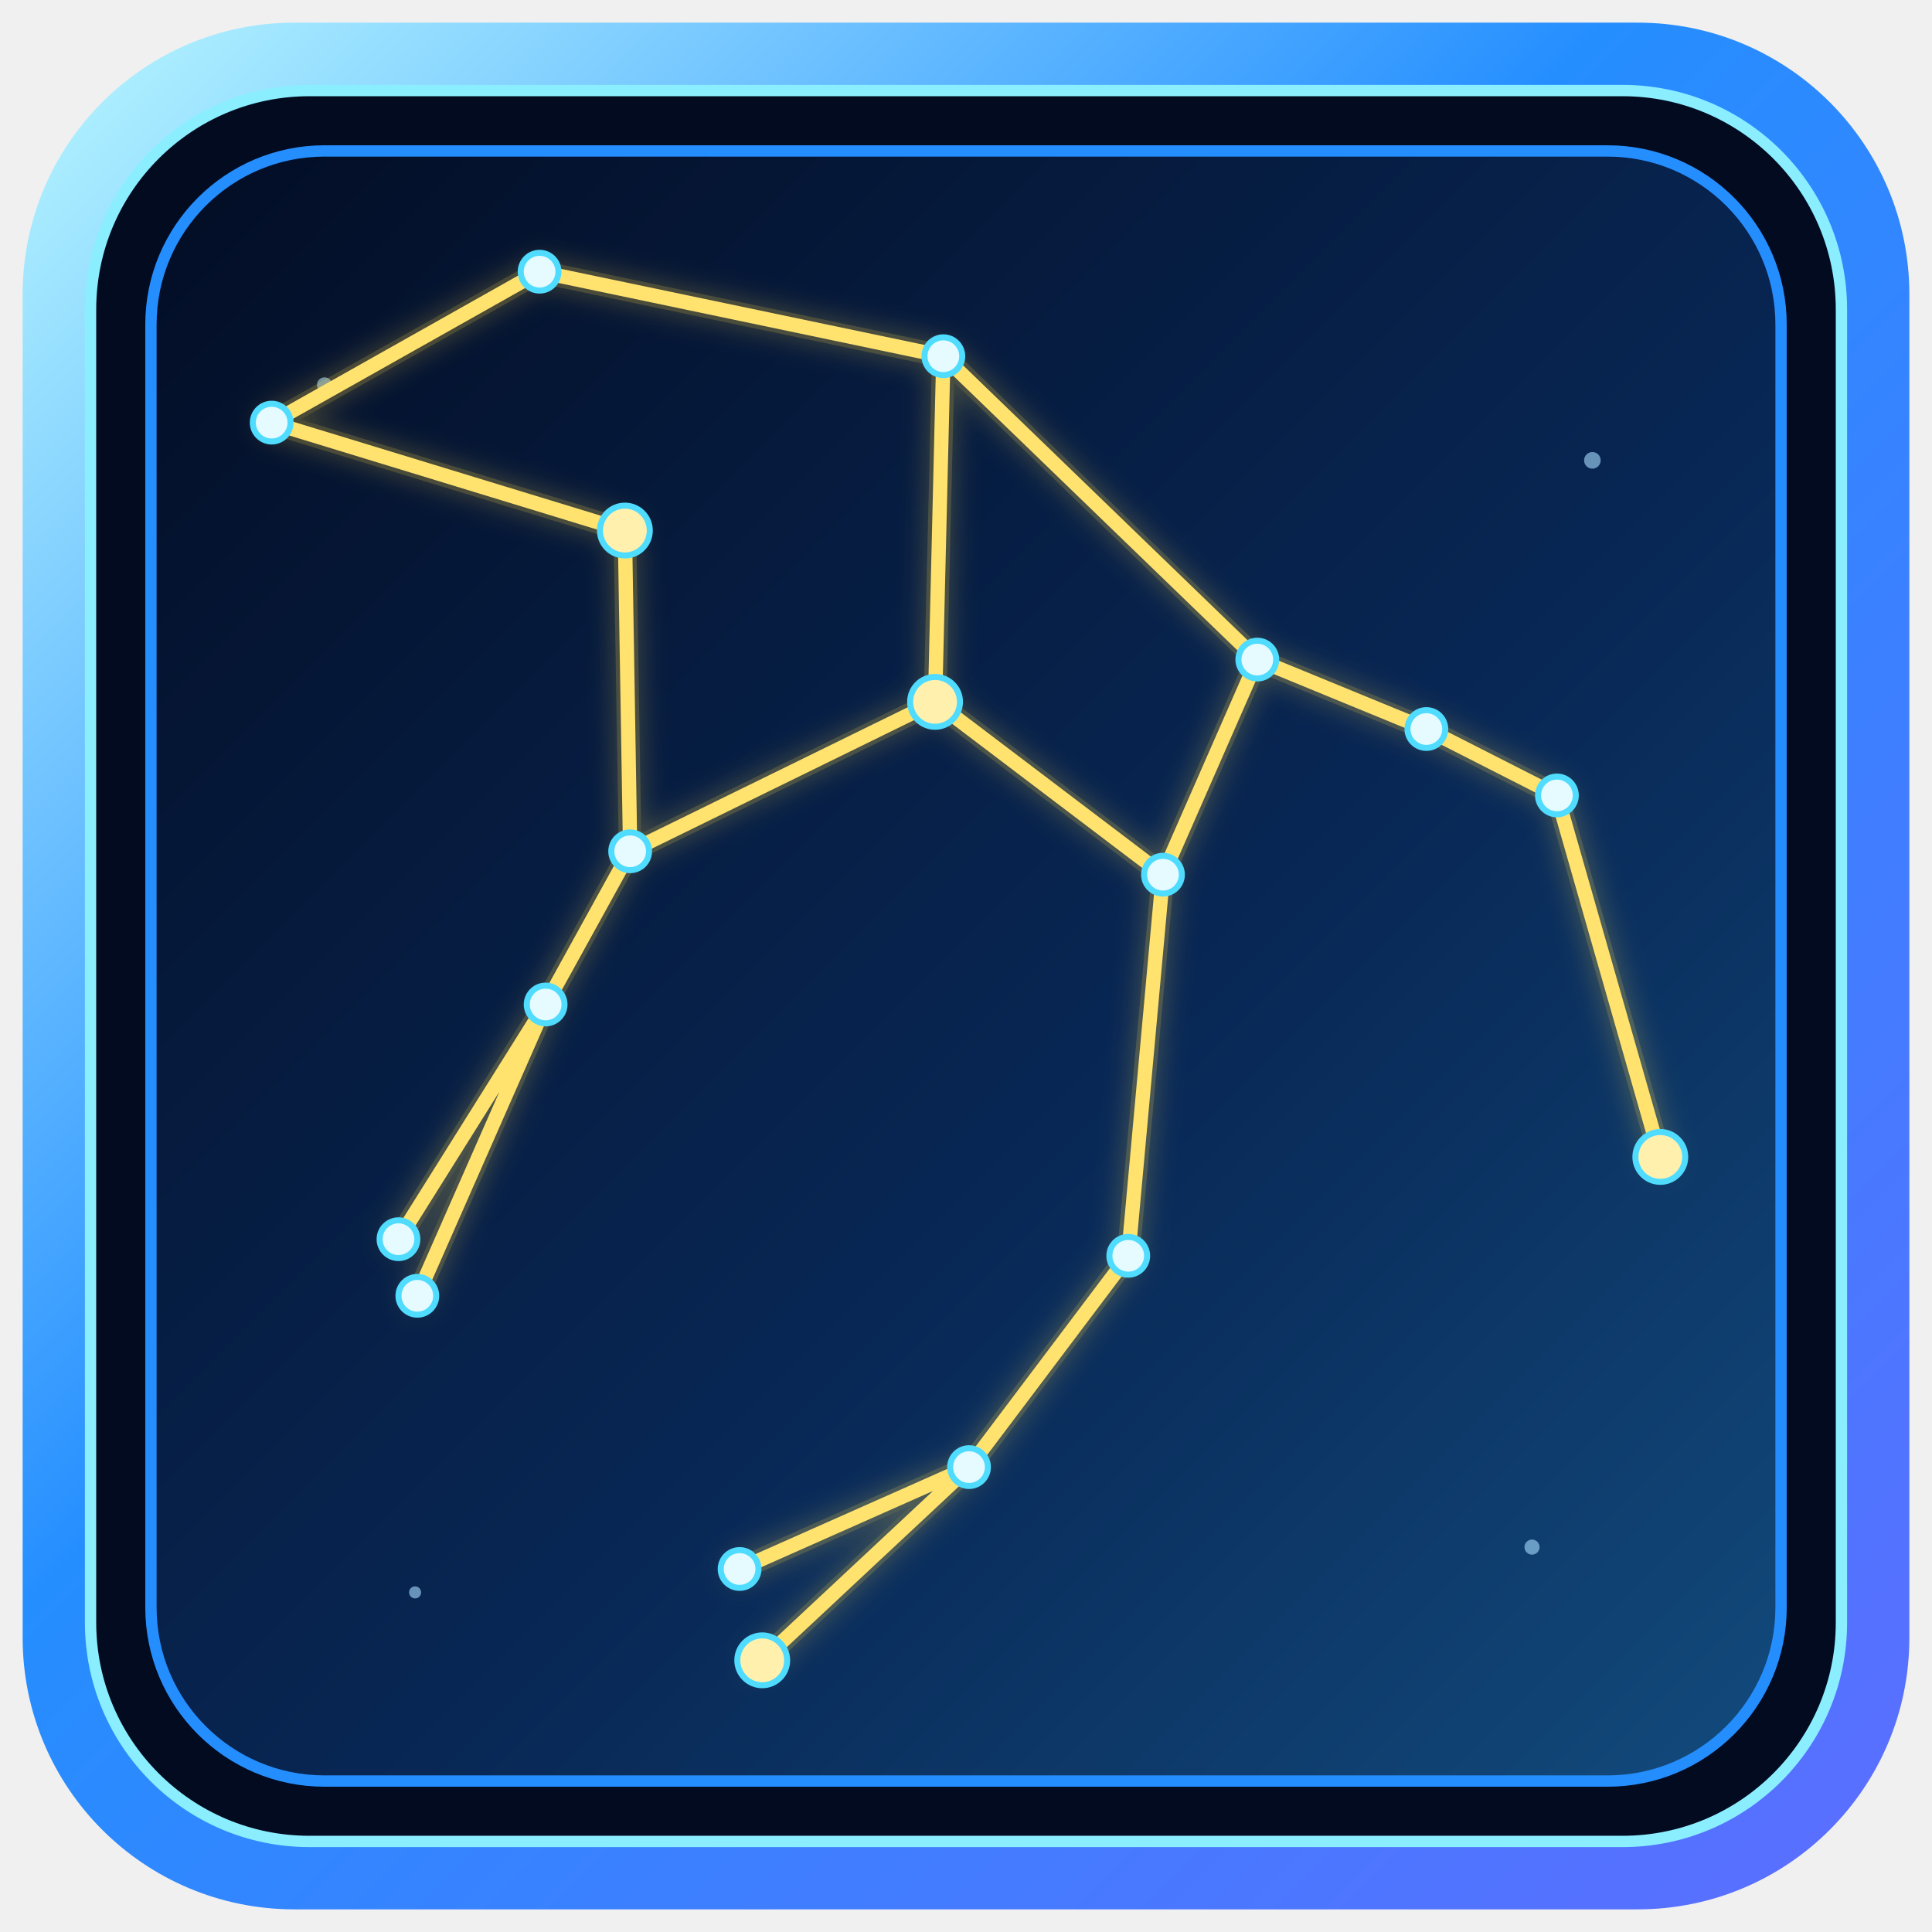
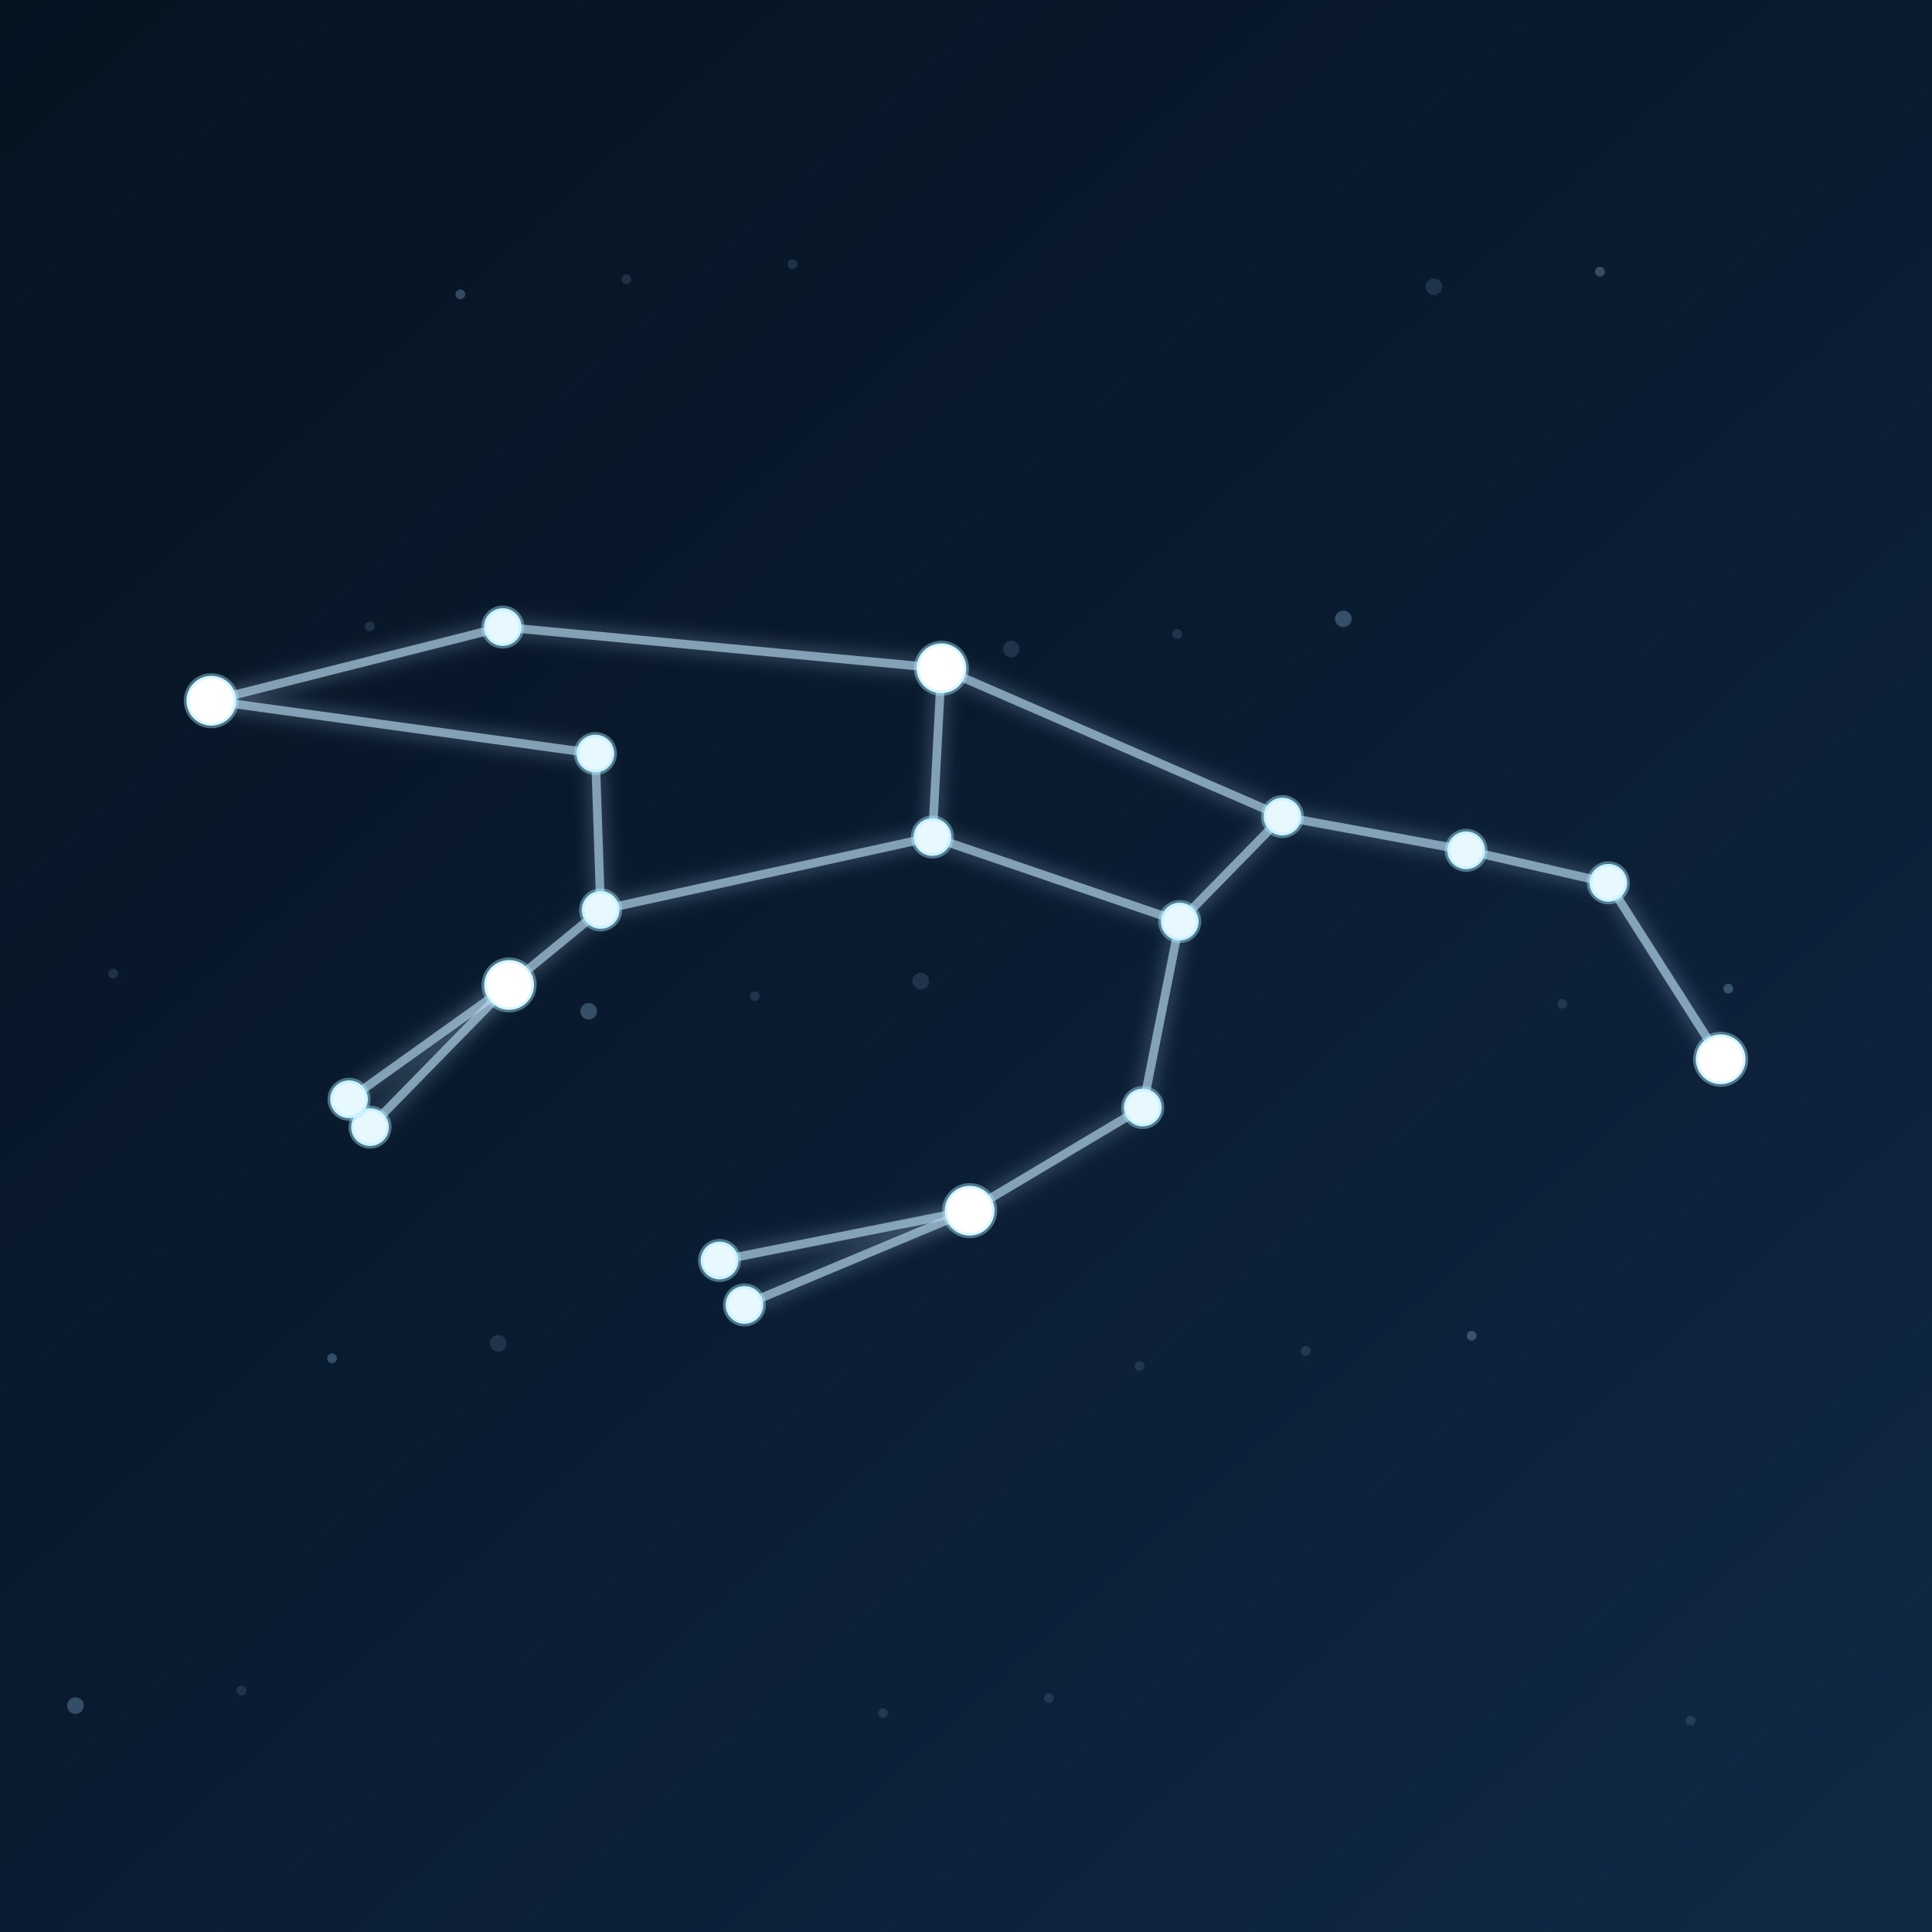
- <svg xmlns="http://www.w3.org/2000/svg" viewBox="0 0 256 256" width="256" height="256">
+ <svg xmlns="http://www.w3.org/2000/svg" width="256" height="256" viewBox="0 0 256 256">
  <defs>
-     <linearGradient id="bg" x1="0" y1="0" x2="1" y2="1">
-       <stop offset="0" stop-color="#030d24" />
-       <stop offset=".58" stop-color="#082755" />
-       <stop offset="1" stop-color="#124b7d" />
+     <linearGradient id="space" x1="0" y1="0" x2=".9" y2="1">
+       <stop offset="0" stop-color="#061321" />
+       <stop offset=".55" stop-color="#0a1c31" />
+       <stop offset="1" stop-color="#102844" />
    </linearGradient>
-     <linearGradient id="rim" x1="0" y1="0" x2="1" y2="1">
-       <stop offset="0" stop-color="#b9f7ff" />
-       <stop offset=".42" stop-color="#258eff" />
-       <stop offset="1" stop-color="#5c6dff" />
-     </linearGradient>
-     <filter id="glow" x="-50%" y="-50%" width="200%" height="200%">
-       <feGaussianBlur stdDeviation="1.8" result="b" />
-       <feMerge>
-         <feMergeNode in="b" />
-         <feMergeNode in="SourceGraphic" />
-       </feMerge>
+     <filter id="soft" x="-30%" y="-30%" width="160%" height="160%">
+       <feGaussianBlur stdDeviation="1.1" />
    </filter>
  </defs>
-   <rect x="3" y="3" width="250" height="250" rx="36" fill="url(#rim)" />
-   <rect x="12" y="12" width="232" height="232" rx="29" fill="#020b20" stroke="#8beeff" stroke-width="1.5" />
-   <rect x="20" y="20" width="216" height="216" rx="23" fill="url(#bg)" stroke="#258eff" stroke-width="1.5" />
-   <g fill="#a7dcff" opacity=".6">
-     <circle cx="43" cy="51" r="1" />
-     <circle cx="211" cy="61" r="1.1" />
-     <circle cx="203" cy="205" r="1" />
-     <circle cx="55" cy="211" r=".8" />
+   <rect width="256" height="256" fill="url(#space)" />
+   <circle cx="78" cy="134" r="1.1" fill="#91bce1" opacity="0.32" />
+   <circle cx="151" cy="181" r="0.65" fill="#91bce1" opacity="0.16" />
+   <circle cx="224" cy="228" r="0.65" fill="#91bce1" opacity="0.16" />
+   <circle cx="61" cy="39" r="0.65" fill="#91bce1" opacity="0.32" />
+   <circle cx="134" cy="86" r="1.1" fill="#91bce1" opacity="0.16" />
+   <circle cx="207" cy="133" r="0.65" fill="#91bce1" opacity="0.16" />
+   <circle cx="44" cy="180" r="0.65" fill="#91bce1" opacity="0.32" />
+   <circle cx="117" cy="227" r="0.65" fill="#91bce1" opacity="0.16" />
+   <circle cx="190" cy="38" r="1.1" fill="#91bce1" opacity="0.16" />
+   <circle cx="100" cy="132" r="0.65" fill="#91bce1" opacity="0.16" />
+   <circle cx="173" cy="179" r="0.65" fill="#91bce1" opacity="0.16" />
+   <circle cx="10" cy="226" r="1.1" fill="#91bce1" opacity="0.32" />
+   <circle cx="83" cy="37" r="0.65" fill="#91bce1" opacity="0.16" />
+   <circle cx="156" cy="84" r="0.65" fill="#91bce1" opacity="0.16" />
+   <circle cx="229" cy="131" r="0.65" fill="#91bce1" opacity="0.32" />
+   <circle cx="66" cy="178" r="1.1" fill="#91bce1" opacity="0.16" />
+   <circle cx="139" cy="225" r="0.65" fill="#91bce1" opacity="0.16" />
+   <circle cx="212" cy="36" r="0.65" fill="#91bce1" opacity="0.32" />
+   <circle cx="49" cy="83" r="0.65" fill="#91bce1" opacity="0.16" />
+   <circle cx="122" cy="130" r="1.1" fill="#91bce1" opacity="0.16" />
+   <circle cx="195" cy="177" r="0.65" fill="#91bce1" opacity="0.32" />
+   <circle cx="32" cy="224" r="0.65" fill="#91bce1" opacity="0.16" />
+   <circle cx="105" cy="35" r="0.65" fill="#91bce1" opacity="0.16" />
+   <circle cx="178" cy="82" r="1.1" fill="#91bce1" opacity="0.32" />
+   <circle cx="15" cy="129" r="0.65" fill="#91bce1" opacity="0.16" />
+   <g fill="none" stroke="#a7c7df" stroke-opacity=".27" stroke-width="2.2" stroke-linecap="round" stroke-linejoin="round" filter="url(#soft)">
+     <line x1="228.00" y1="140.36" x2="213.11" y2="116.98" />
+     <line x1="213.11" y1="116.98" x2="194.27" y2="112.67" />
+     <line x1="194.27" y1="112.67" x2="169.93" y2="108.20" />
+     <line x1="169.93" y1="108.20" x2="124.74" y2="88.55" />
+     <line x1="169.93" y1="108.20" x2="156.32" y2="122.11" />
+     <line x1="124.74" y1="88.55" x2="123.55" y2="110.91" />
+     <line x1="124.74" y1="88.55" x2="66.62" y2="83.09" />
+     <line x1="123.55" y1="110.91" x2="156.32" y2="122.11" />
+     <line x1="123.55" y1="110.91" x2="79.59" y2="120.57" />
+     <line x1="156.32" y1="122.11" x2="151.42" y2="146.75" />
+     <line x1="151.42" y1="146.75" x2="128.48" y2="160.42" />
+     <line x1="128.48" y1="160.42" x2="95.34" y2="167.02" />
+     <line x1="128.48" y1="160.42" x2="98.64" y2="172.91" />
+     <line x1="79.59" y1="120.57" x2="67.46" y2="130.51" />
+     <line x1="79.59" y1="120.57" x2="78.89" y2="99.85" />
+     <line x1="67.46" y1="130.51" x2="49.03" y2="149.35" />
+     <line x1="67.46" y1="130.51" x2="46.25" y2="145.66" />
+     <line x1="78.89" y1="99.85" x2="28.00" y2="92.85" />
+     <line x1="28.00" y1="92.85" x2="66.62" y2="83.09" />
  </g>
-   <path d="M220.0,153.3L206.3,105.4 M206.3,105.4L189.0,96.6 M189.0,96.6L166.6,87.4 M166.6,87.4L125.0,47.2 M125.0,47.2L123.9,93.0 M123.9,93.0L154.1,115.9 M154.1,115.9L166.6,87.4 M154.1,115.9L149.5,166.4 M149.5,166.4L128.4,194.4 M128.4,194.4L98.0,207.9 M128.4,194.4L101.0,220.0 M123.9,93.0L83.5,112.8 M83.5,112.8L72.3,133.1 M72.3,133.1L55.3,171.7 M72.3,133.1L52.8,164.2 M83.5,112.8L82.8,70.3 M82.8,70.3L36.0,56.0 M36.0,56.0L71.5,36.0 M71.5,36.0L125.0,47.2" fill="none" stroke="#ffd84a" stroke-width="3.0" stroke-linecap="round" stroke-linejoin="round" opacity=".28" filter="url(#glow)" />
-   <path d="M220.0,153.3L206.3,105.4 M206.3,105.4L189.0,96.6 M189.0,96.6L166.6,87.4 M166.6,87.4L125.0,47.2 M125.0,47.2L123.9,93.0 M123.9,93.0L154.1,115.9 M154.1,115.9L166.6,87.4 M154.1,115.9L149.5,166.4 M149.5,166.4L128.4,194.4 M128.4,194.4L98.0,207.9 M128.4,194.4L101.0,220.0 M123.9,93.0L83.5,112.8 M83.5,112.8L72.3,133.1 M72.3,133.1L55.3,171.7 M72.3,133.1L52.8,164.2 M83.5,112.8L82.8,70.3 M82.8,70.3L36.0,56.0 M36.0,56.0L71.5,36.0 M71.5,36.0L125.0,47.2" fill="none" stroke="#ffe36e" stroke-width="1.9" stroke-linecap="round" stroke-linejoin="round" />
-   <g>
-     <circle cx="220" cy="153.3" r="3.3" fill="#fff0ad" stroke="#4fdcff" stroke-width=".8" />
-     <circle cx="206.3" cy="105.4" r="2.5" fill="#e5fbff" stroke="#4fdcff" stroke-width=".8" />
-     <circle cx="189" cy="96.6" r="2.5" fill="#e5fbff" stroke="#4fdcff" stroke-width=".8" />
-     <circle cx="166.6" cy="87.4" r="2.5" fill="#e5fbff" stroke="#4fdcff" stroke-width=".8" />
-     <circle cx="125" cy="47.2" r="2.5" fill="#e5fbff" stroke="#4fdcff" stroke-width=".8" />
-     <circle cx="123.9" cy="93" r="3.3" fill="#fff0ad" stroke="#4fdcff" stroke-width=".8" />
-     <circle cx="154.1" cy="115.9" r="2.5" fill="#e5fbff" stroke="#4fdcff" stroke-width=".8" />
-     <circle cx="149.5" cy="166.4" r="2.5" fill="#e5fbff" stroke="#4fdcff" stroke-width=".8" />
-     <circle cx="128.4" cy="194.4" r="2.5" fill="#e5fbff" stroke="#4fdcff" stroke-width=".8" />
-     <circle cx="98" cy="207.9" r="2.5" fill="#e5fbff" stroke="#4fdcff" stroke-width=".8" />
-     <circle cx="101" cy="220" r="3.3" fill="#fff0ad" stroke="#4fdcff" stroke-width=".8" />
-     <circle cx="83.5" cy="112.8" r="2.5" fill="#e5fbff" stroke="#4fdcff" stroke-width=".8" />
-     <circle cx="72.3" cy="133.1" r="2.5" fill="#e5fbff" stroke="#4fdcff" stroke-width=".8" />
-     <circle cx="55.3" cy="171.7" r="2.5" fill="#e5fbff" stroke="#4fdcff" stroke-width=".8" />
-     <circle cx="52.8" cy="164.2" r="2.5" fill="#e5fbff" stroke="#4fdcff" stroke-width=".8" />
-     <circle cx="82.8" cy="70.3" r="3.3" fill="#fff0ad" stroke="#4fdcff" stroke-width=".8" />
-     <circle cx="36" cy="56" r="2.5" fill="#e5fbff" stroke="#4fdcff" stroke-width=".8" />
-     <circle cx="71.5" cy="36" r="2.5" fill="#e5fbff" stroke="#4fdcff" stroke-width=".8" />
+   <g fill="none" stroke="#b6d7ec" stroke-opacity=".65" stroke-width="1.15" stroke-linecap="round" stroke-linejoin="round">
+     <line x1="228.00" y1="140.36" x2="213.11" y2="116.98" />
+     <line x1="213.11" y1="116.98" x2="194.27" y2="112.67" />
+     <line x1="194.27" y1="112.67" x2="169.93" y2="108.20" />
+     <line x1="169.93" y1="108.20" x2="124.74" y2="88.55" />
+     <line x1="169.93" y1="108.20" x2="156.32" y2="122.11" />
+     <line x1="124.74" y1="88.55" x2="123.55" y2="110.91" />
+     <line x1="124.74" y1="88.55" x2="66.62" y2="83.09" />
+     <line x1="123.55" y1="110.91" x2="156.32" y2="122.11" />
+     <line x1="123.55" y1="110.91" x2="79.59" y2="120.57" />
+     <line x1="156.32" y1="122.11" x2="151.42" y2="146.75" />
+     <line x1="151.42" y1="146.75" x2="128.48" y2="160.42" />
+     <line x1="128.48" y1="160.42" x2="95.34" y2="167.02" />
+     <line x1="128.48" y1="160.42" x2="98.64" y2="172.91" />
+     <line x1="79.59" y1="120.57" x2="67.46" y2="130.51" />
+     <line x1="79.59" y1="120.57" x2="78.89" y2="99.85" />
+     <line x1="67.46" y1="130.51" x2="49.03" y2="149.35" />
+     <line x1="67.46" y1="130.51" x2="46.25" y2="145.66" />
+     <line x1="78.89" y1="99.85" x2="28.00" y2="92.85" />
+     <line x1="28.00" y1="92.85" x2="66.62" y2="83.09" />
  </g>
+   <circle cx="228.00" cy="140.36" r="3.3" fill="#ffffff" stroke="#a5e9ff" stroke-opacity=".42" stroke-width=".7" />
+   <circle cx="213.11" cy="116.98" r="2.5" fill="#e7f8ff" stroke="#a5e9ff" stroke-opacity=".42" stroke-width=".7" />
+   <circle cx="194.27" cy="112.67" r="2.5" fill="#e7f8ff" stroke="#a5e9ff" stroke-opacity=".42" stroke-width=".7" />
+   <circle cx="169.93" cy="108.20" r="2.5" fill="#e7f8ff" stroke="#a5e9ff" stroke-opacity=".42" stroke-width=".7" />
+   <circle cx="124.74" cy="88.55" r="3.3" fill="#ffffff" stroke="#a5e9ff" stroke-opacity=".42" stroke-width=".7" />
+   <circle cx="123.55" cy="110.91" r="2.5" fill="#e7f8ff" stroke="#a5e9ff" stroke-opacity=".42" stroke-width=".7" />
+   <circle cx="156.32" cy="122.11" r="2.5" fill="#e7f8ff" stroke="#a5e9ff" stroke-opacity=".42" stroke-width=".7" />
+   <circle cx="151.42" cy="146.75" r="2.5" fill="#e7f8ff" stroke="#a5e9ff" stroke-opacity=".42" stroke-width=".7" />
+   <circle cx="128.48" cy="160.42" r="3.3" fill="#ffffff" stroke="#a5e9ff" stroke-opacity=".42" stroke-width=".7" />
+   <circle cx="95.34" cy="167.02" r="2.5" fill="#e7f8ff" stroke="#a5e9ff" stroke-opacity=".42" stroke-width=".7" />
+   <circle cx="98.64" cy="172.91" r="2.5" fill="#e7f8ff" stroke="#a5e9ff" stroke-opacity=".42" stroke-width=".7" />
+   <circle cx="79.59" cy="120.57" r="2.5" fill="#e7f8ff" stroke="#a5e9ff" stroke-opacity=".42" stroke-width=".7" />
+   <circle cx="67.46" cy="130.51" r="3.3" fill="#ffffff" stroke="#a5e9ff" stroke-opacity=".42" stroke-width=".7" />
+   <circle cx="49.03" cy="149.35" r="2.5" fill="#e7f8ff" stroke="#a5e9ff" stroke-opacity=".42" stroke-width=".7" />
+   <circle cx="46.25" cy="145.66" r="2.5" fill="#e7f8ff" stroke="#a5e9ff" stroke-opacity=".42" stroke-width=".7" />
+   <circle cx="78.89" cy="99.85" r="2.5" fill="#e7f8ff" stroke="#a5e9ff" stroke-opacity=".42" stroke-width=".7" />
+   <circle cx="28.00" cy="92.85" r="3.3" fill="#ffffff" stroke="#a5e9ff" stroke-opacity=".42" stroke-width=".7" />
+   <circle cx="66.62" cy="83.09" r="2.5" fill="#e7f8ff" stroke="#a5e9ff" stroke-opacity=".42" stroke-width=".7" />
</svg>
